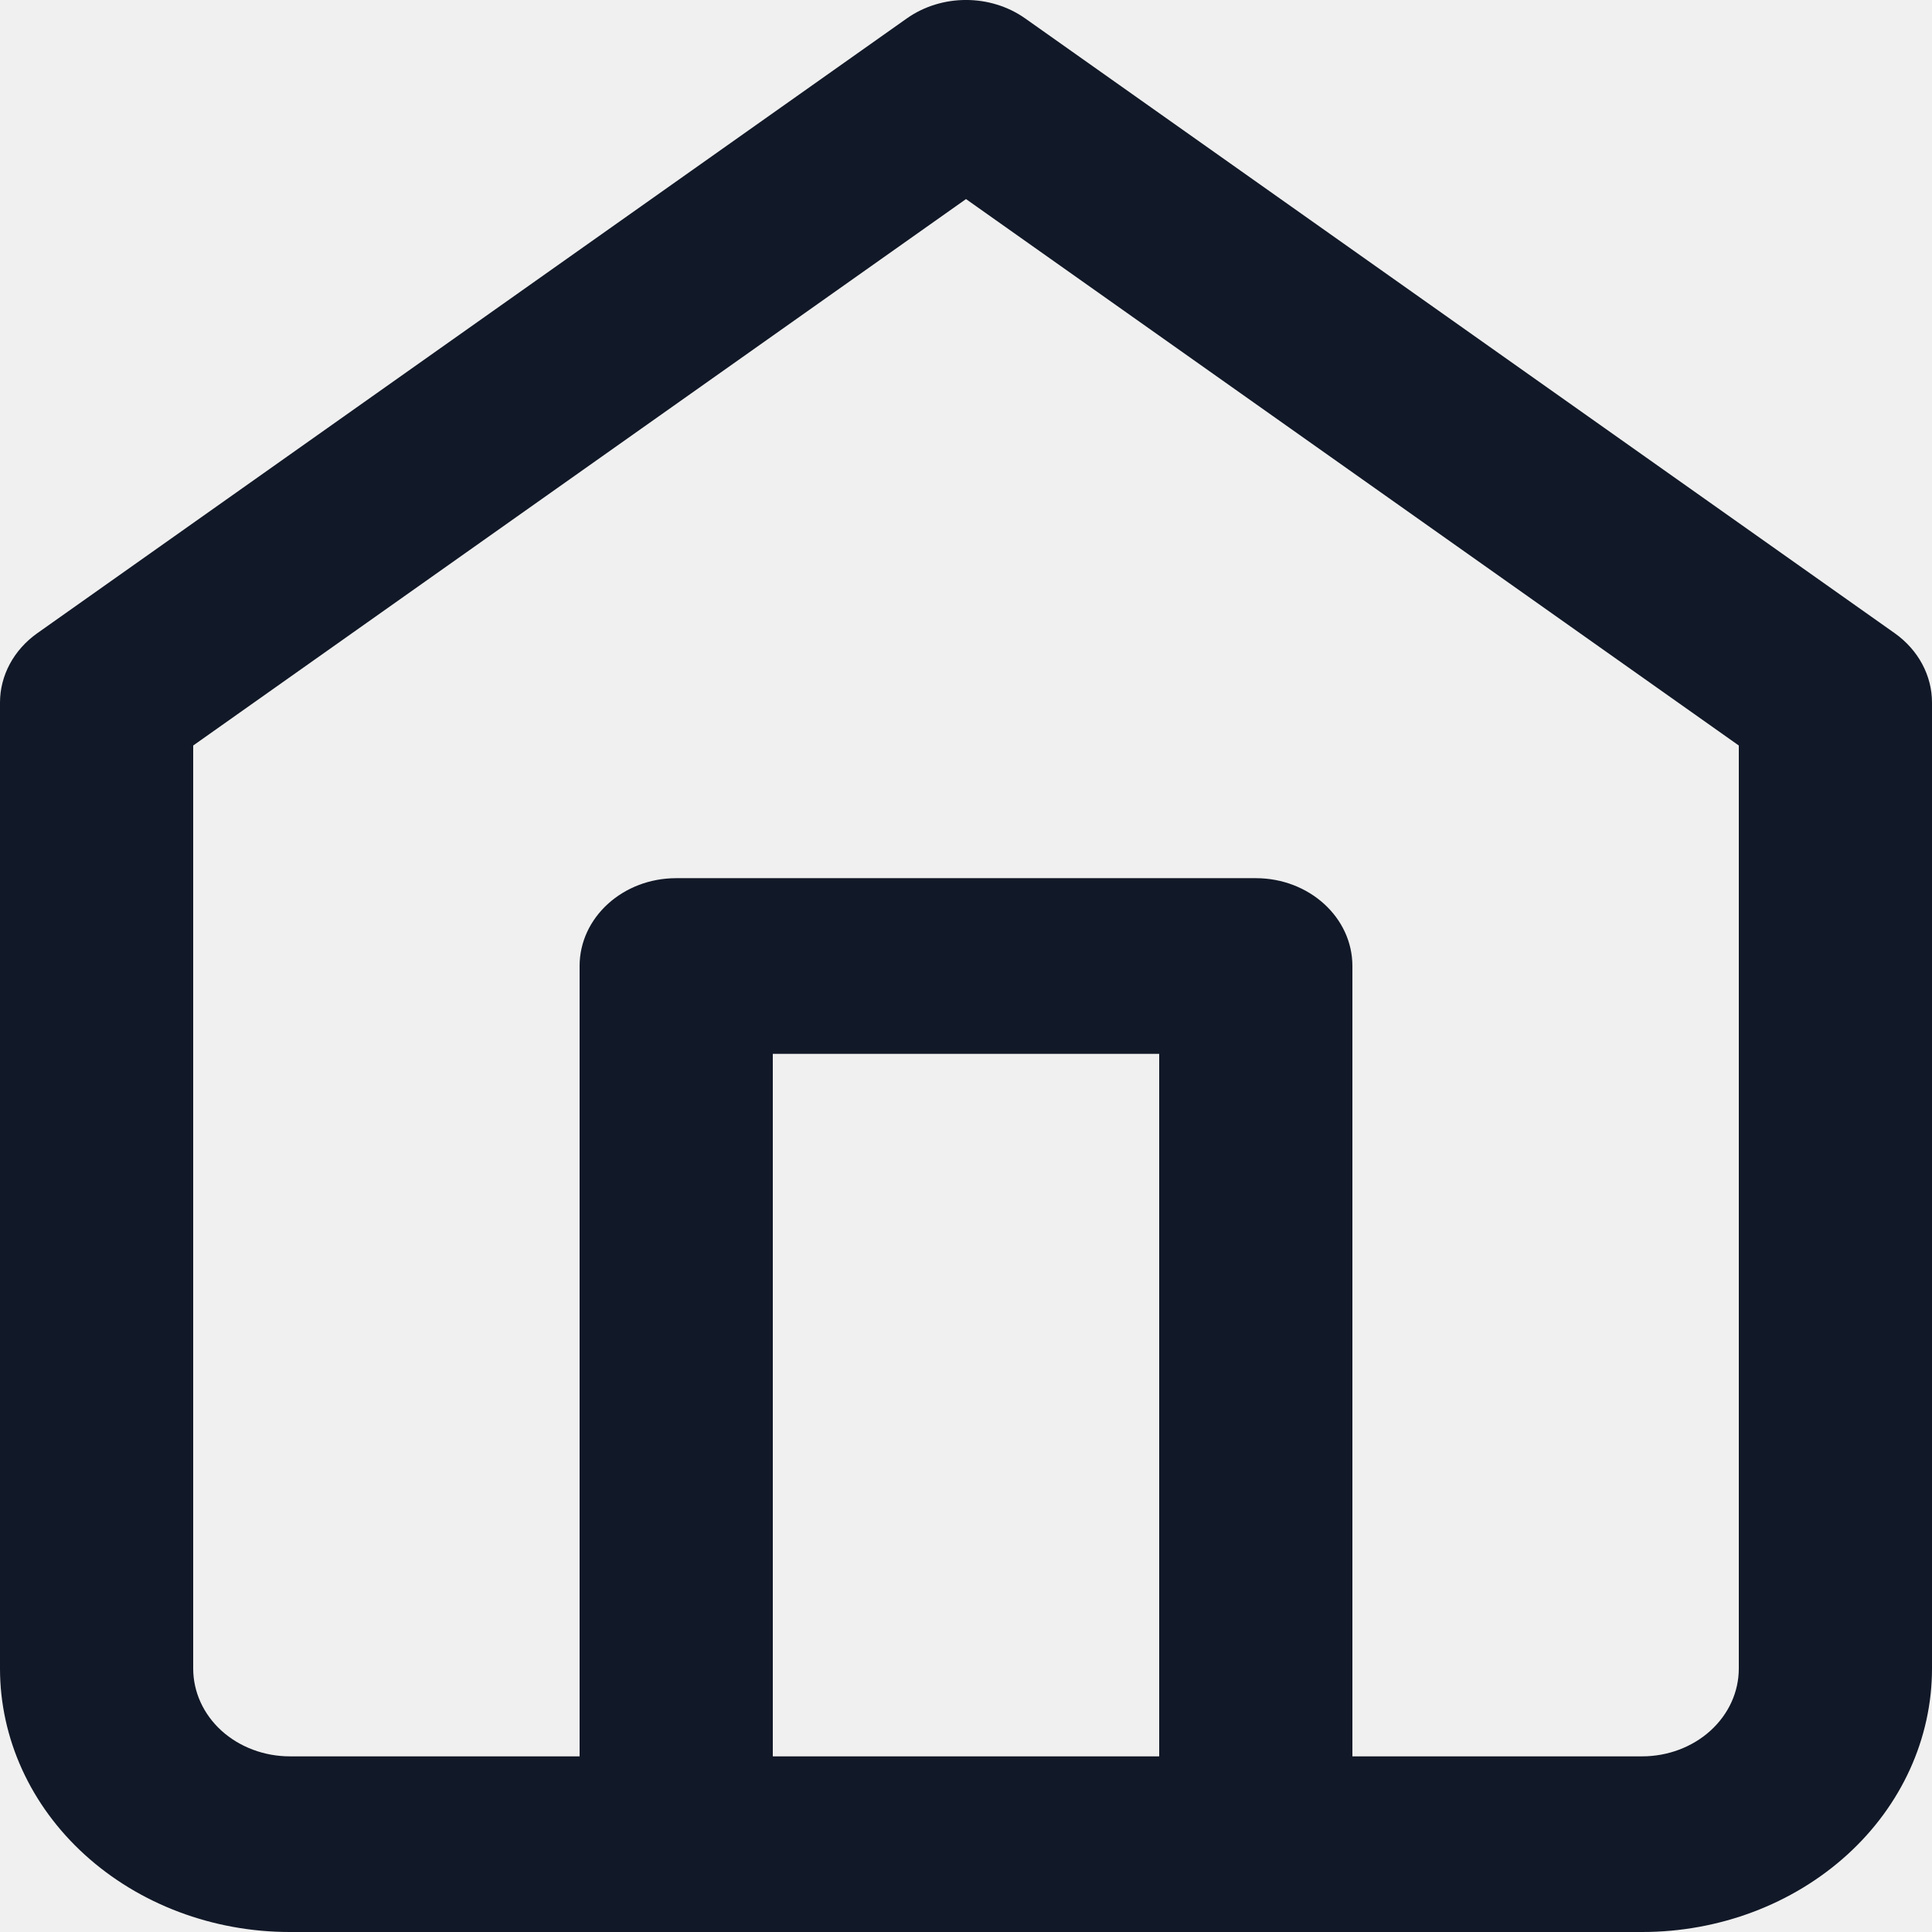
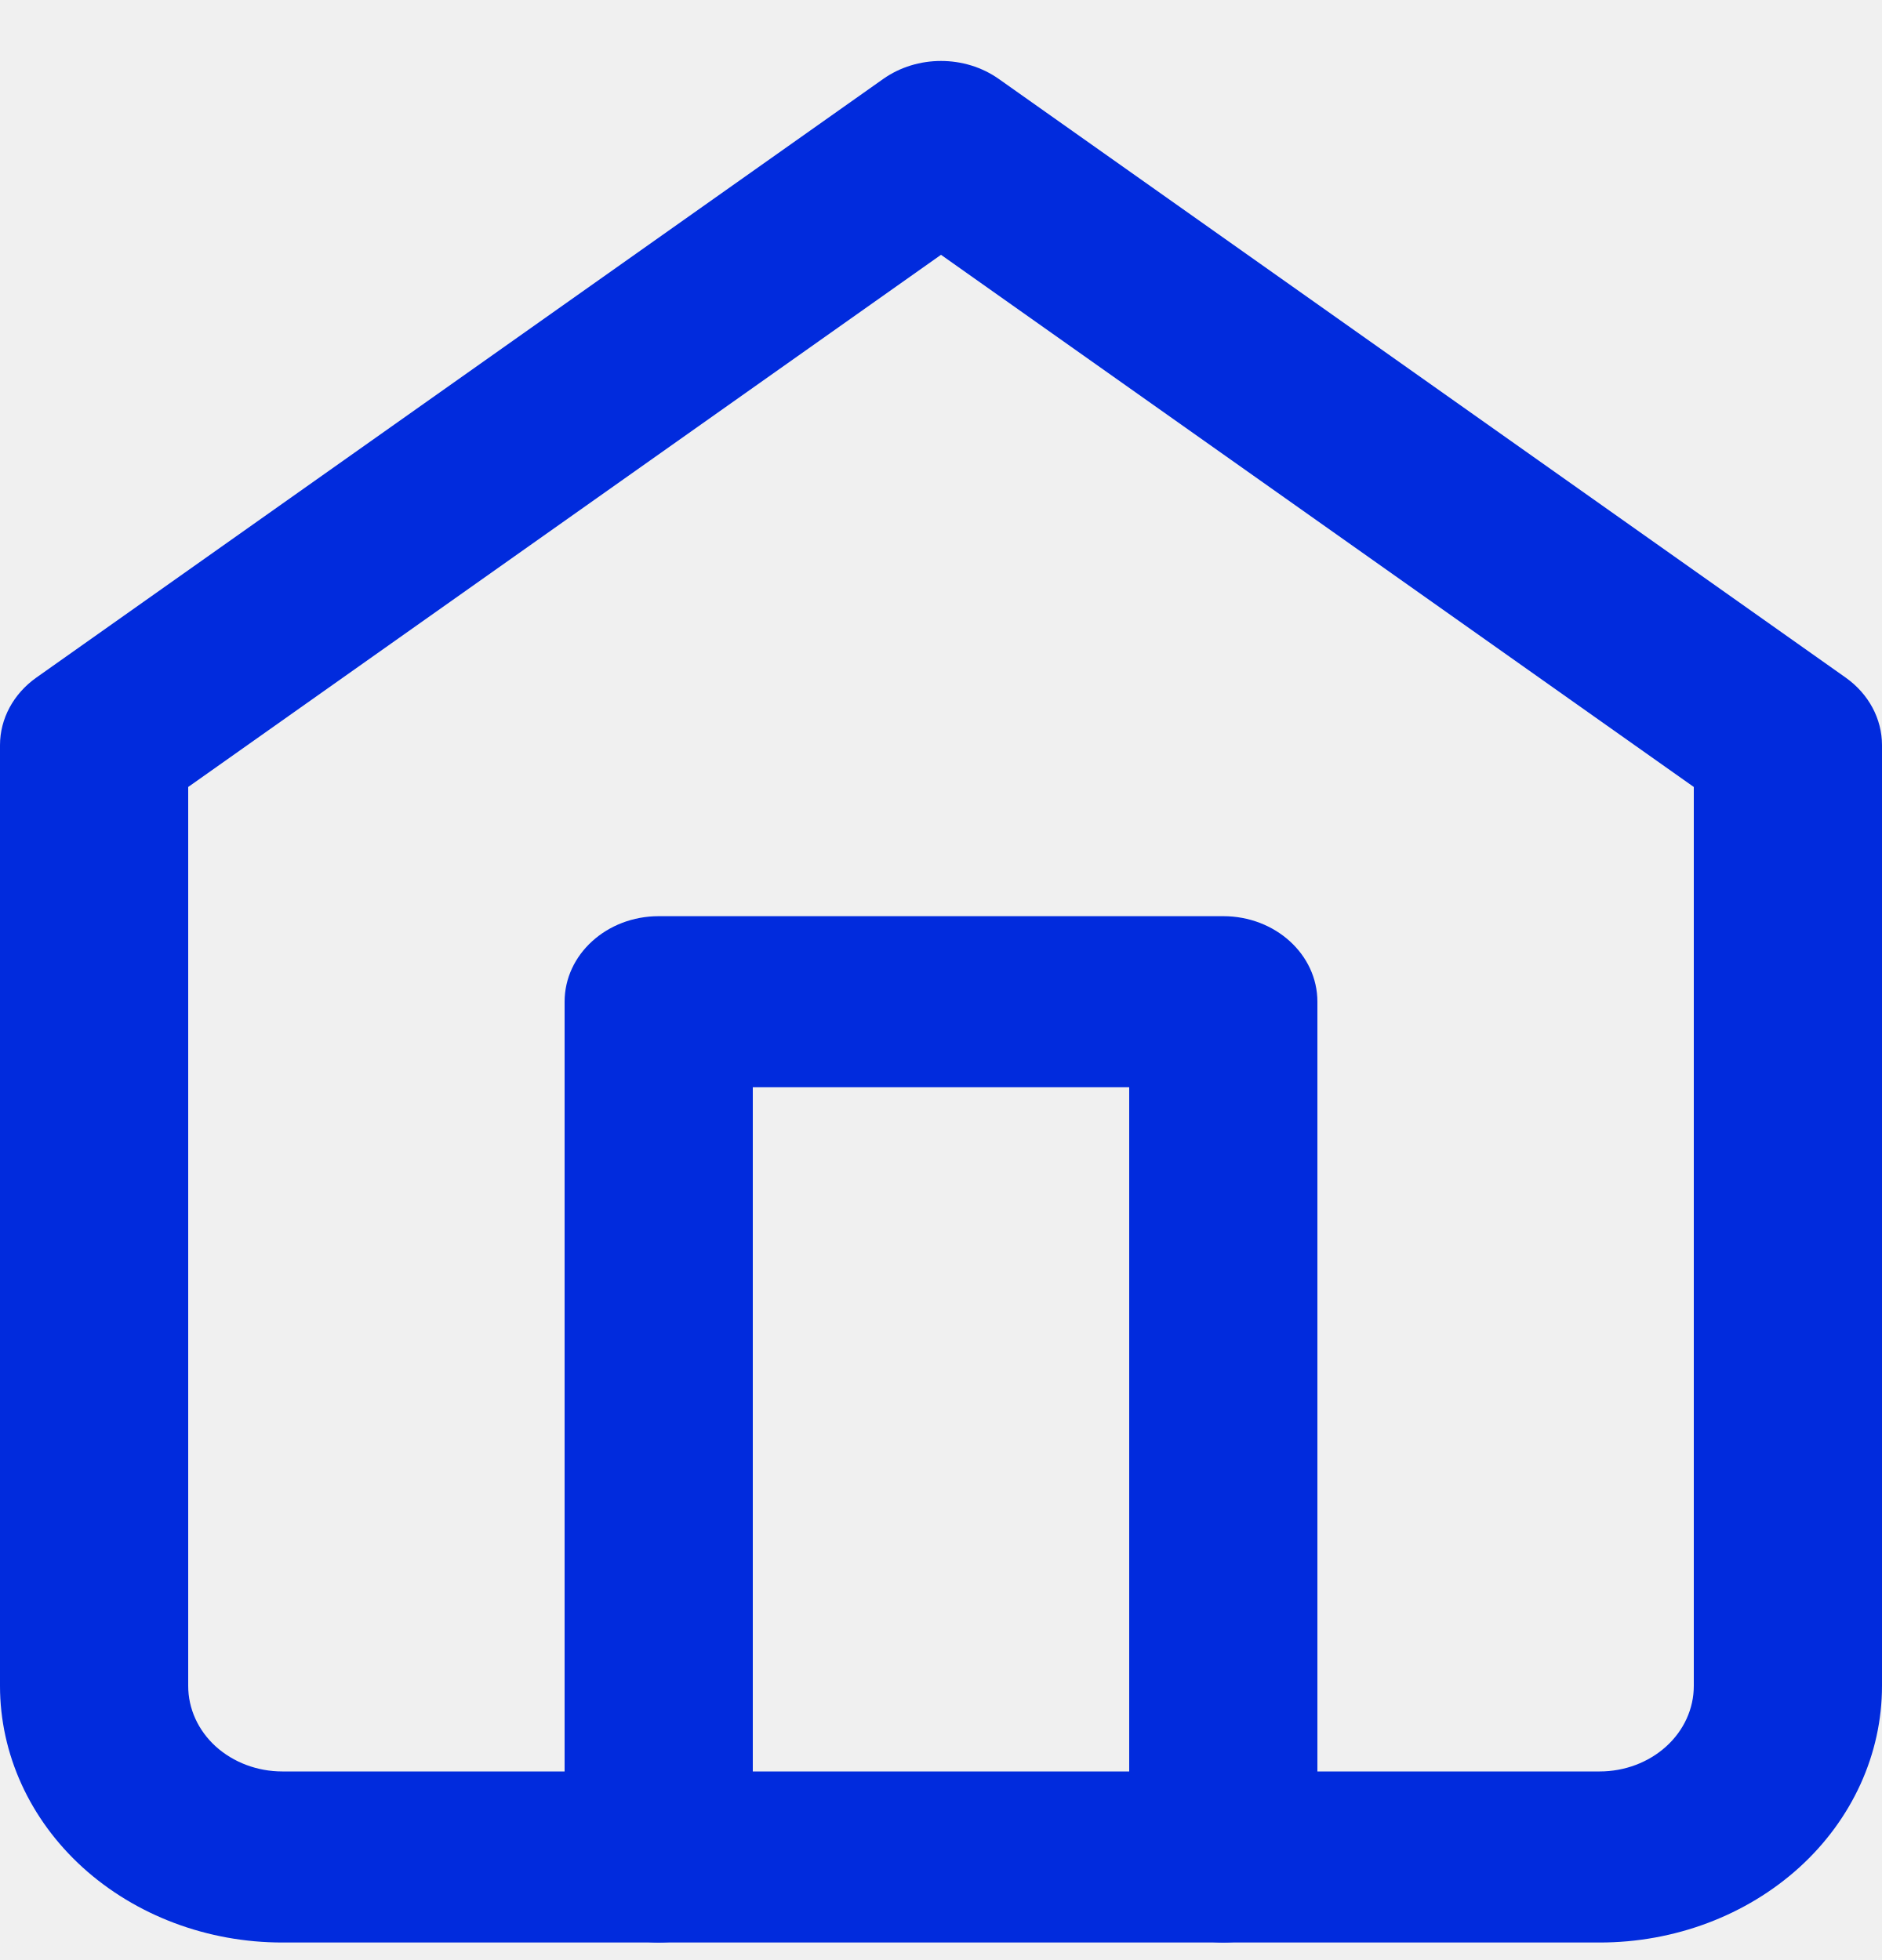
- <svg xmlns="http://www.w3.org/2000/svg" width="24" height="24" viewBox="0 0 24 24" fill="none">
-   <g clip-path="url(#clip0_220_23597)">
-     <path fill-rule="evenodd" clip-rule="evenodd" d="M11.263 0.23C11.697 -0.077 12.303 -0.077 12.737 0.23L23.537 7.866C23.829 8.073 24 8.391 24 8.727V20.727C24 21.595 23.621 22.428 22.946 23.041C22.27 23.655 21.355 24 20.4 24H3.6C2.645 24 1.73 23.655 1.054 23.041C0.379 22.428 0 21.595 0 20.727V8.727C0 8.391 0.171 8.073 0.463 7.866L11.263 0.23ZM2.4 9.261V20.727C2.4 21.017 2.526 21.294 2.751 21.499C2.977 21.703 3.282 21.818 3.6 21.818H20.4C20.718 21.818 21.023 21.703 21.248 21.499C21.474 21.294 21.6 21.017 21.6 20.727V9.261L12 2.473L2.4 9.261Z" fill="#111827" />
-     <path fill-rule="evenodd" clip-rule="evenodd" d="M7.2 12C7.2 11.398 7.737 10.909 8.4 10.909H15.6C16.263 10.909 16.8 11.398 16.8 12V22.909C16.8 23.512 16.263 24 15.6 24C14.938 24 14.4 23.512 14.4 22.909V13.091H9.6V22.909C9.6 23.512 9.063 24 8.4 24C7.737 24 7.2 23.512 7.2 22.909V12Z" fill="#111827" />
+ <svg xmlns="http://www.w3.org/2000/svg" width="24" height="25" viewBox="0 0 24 25" fill="none">
+   <g clip-path="url(#clip0_702_1848)">
+     <path fill-rule="evenodd" clip-rule="evenodd" d="M11.263 1.007C11.697 0.701 12.303 0.701 12.737 1.007L23.537 8.643C23.829 8.85 24 9.168 24 9.504V21.504C24 22.372 23.621 23.205 22.946 23.819C22.27 24.432 21.355 24.777 20.4 24.777H3.6C2.645 24.777 1.73 24.432 1.054 23.819C0.379 23.205 0 22.372 0 21.504V9.504C0 9.168 0.171 8.85 0.463 8.643L11.263 1.007ZM2.4 10.038V21.504C2.4 21.794 2.526 22.071 2.751 22.276C2.977 22.48 3.282 22.595 3.6 22.595H20.4C20.718 22.595 21.023 22.48 21.248 22.276C21.474 22.071 21.6 21.794 21.6 21.504V10.038L12 3.25L2.4 10.038Z" fill="#012BDD" />
+     <path fill-rule="evenodd" clip-rule="evenodd" d="M7.2 12.777C7.2 12.175 7.737 11.686 8.4 11.686H15.6C16.263 11.686 16.8 12.175 16.8 12.777V23.686C16.8 24.289 16.263 24.777 15.6 24.777C14.938 24.777 14.4 24.289 14.4 23.686V13.868H9.6V23.686C9.6 24.289 9.063 24.777 8.4 24.777C7.737 24.777 7.2 24.289 7.2 23.686V12.777Z" fill="#012BDD" />
  </g>
  <defs>
-     <clipPath id="clip0_220_23597">
-       <rect width="24" height="24" fill="white" />
+     <clipPath id="clip0_702_1848">
+       <rect width="24" height="24" fill="white" transform="translate(0 0.7771)" />
    </clipPath>
  </defs>
</svg>
